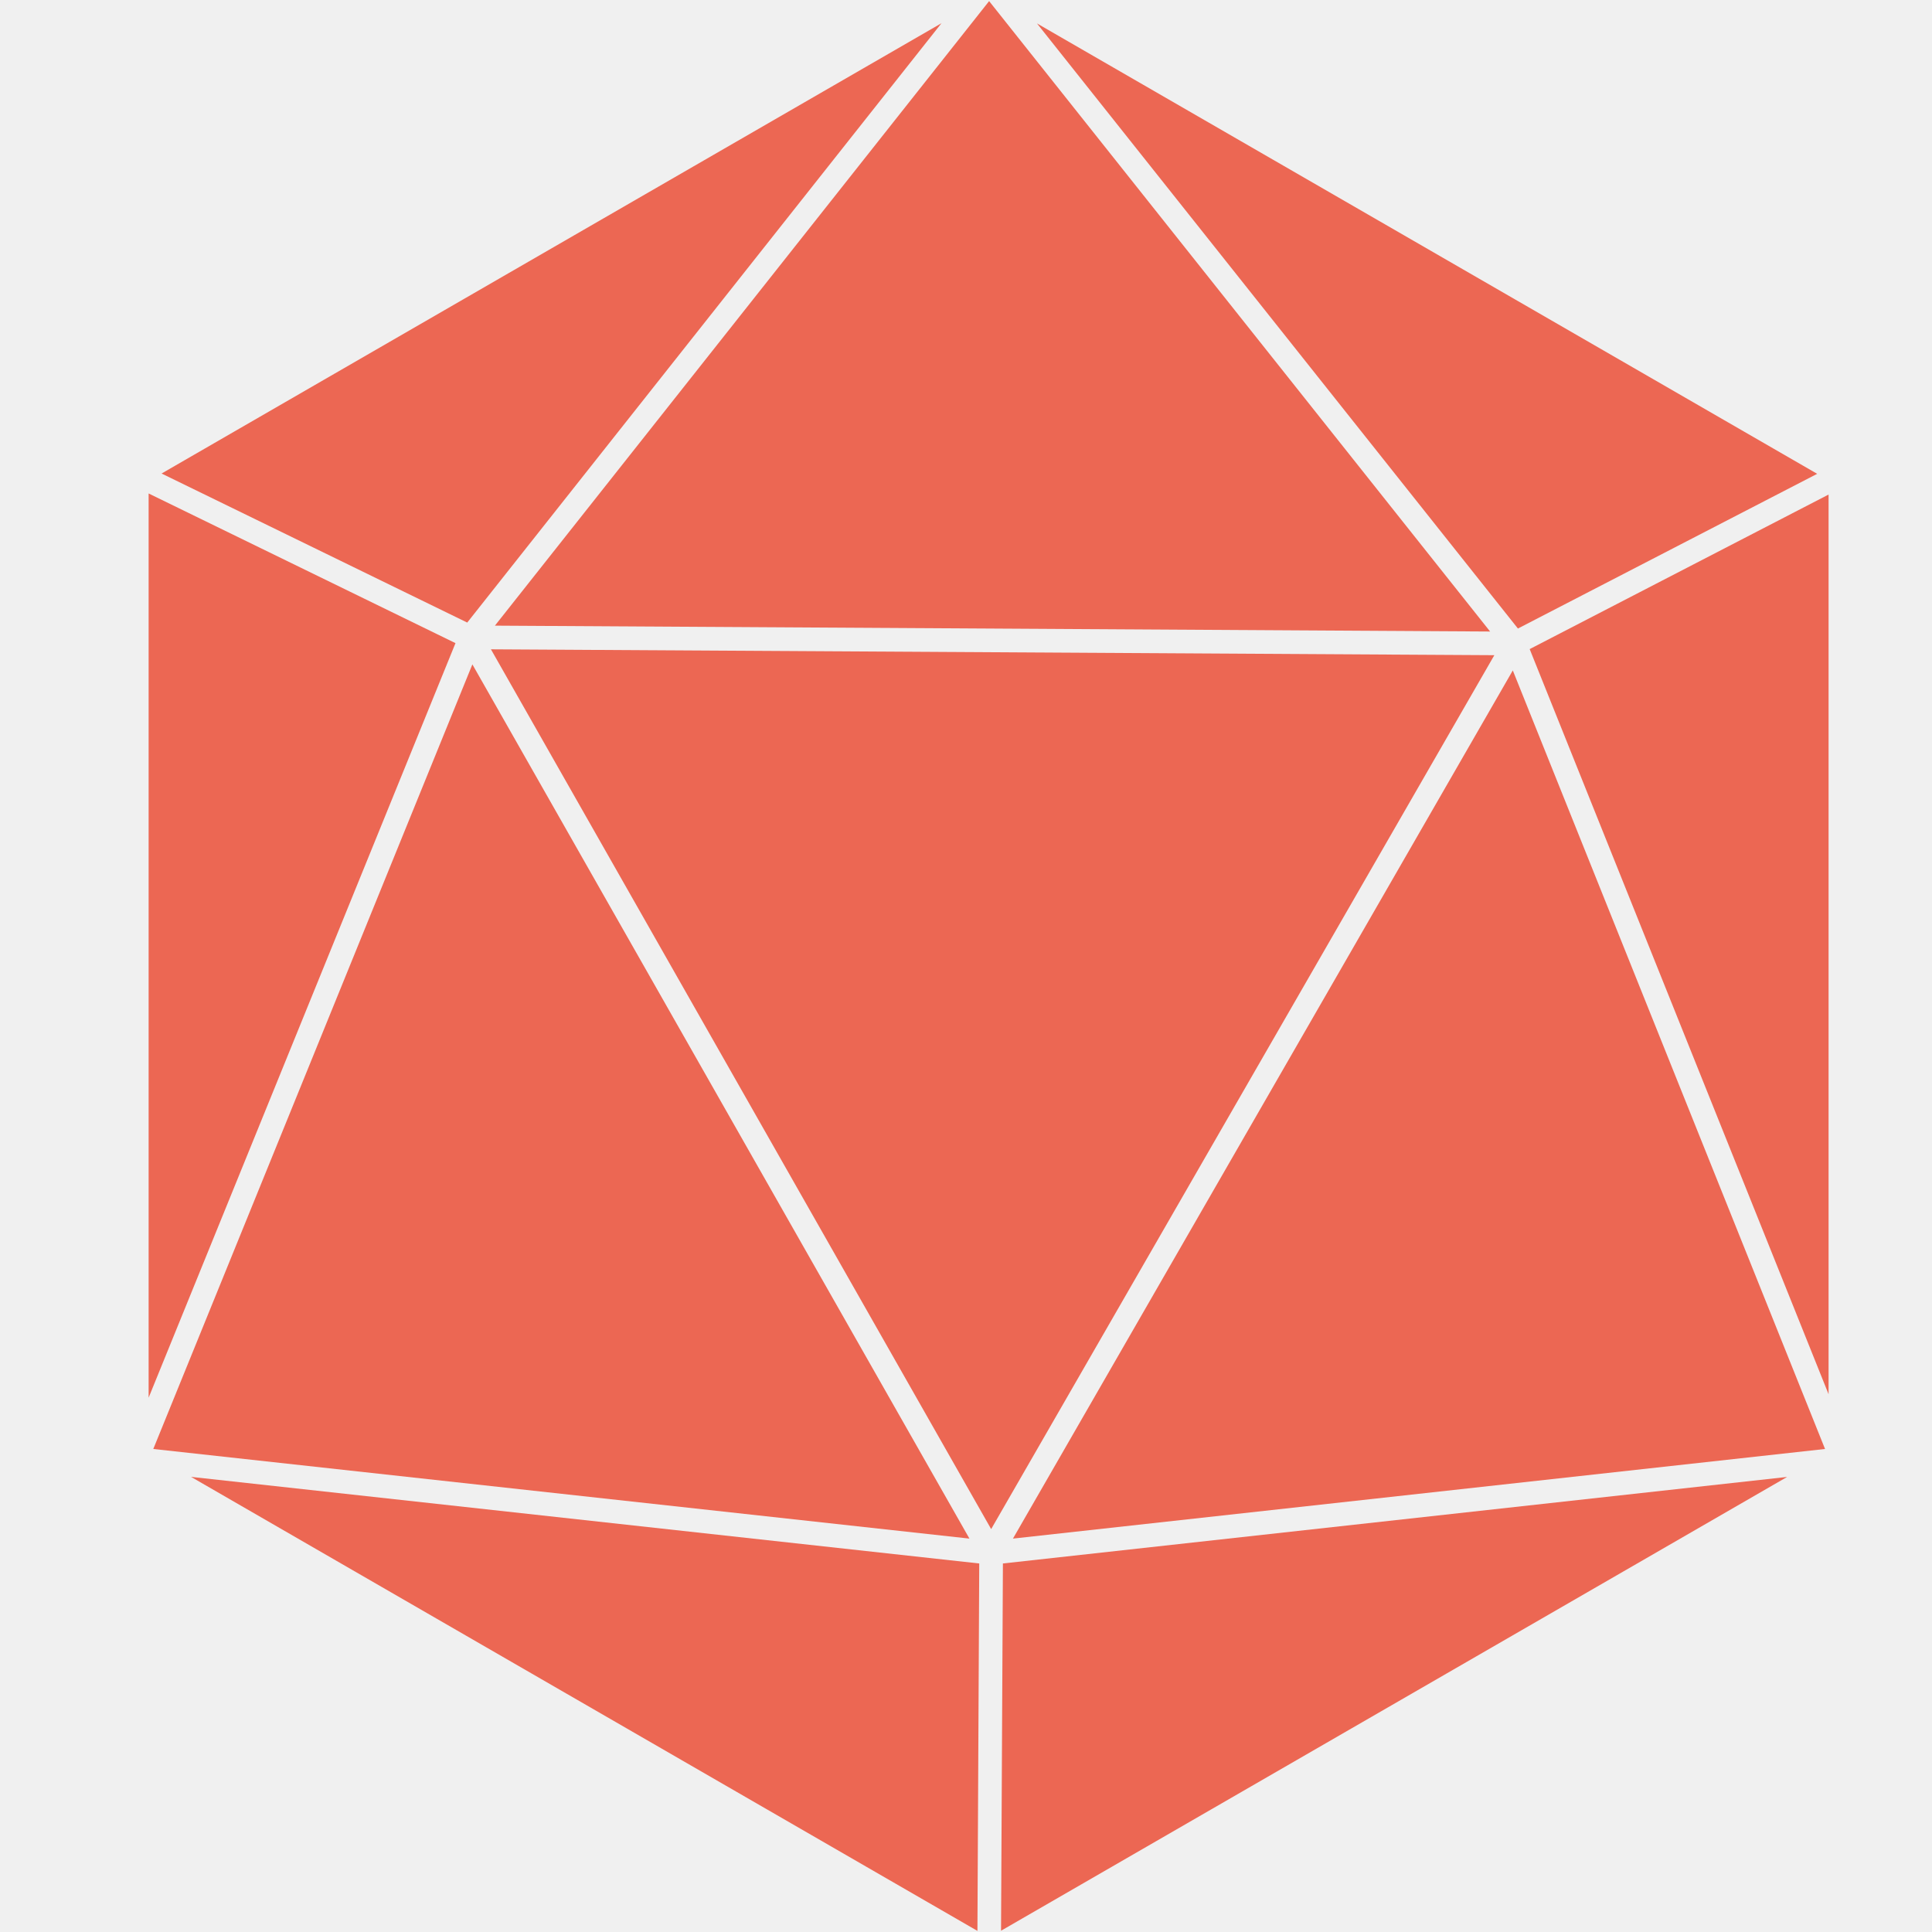
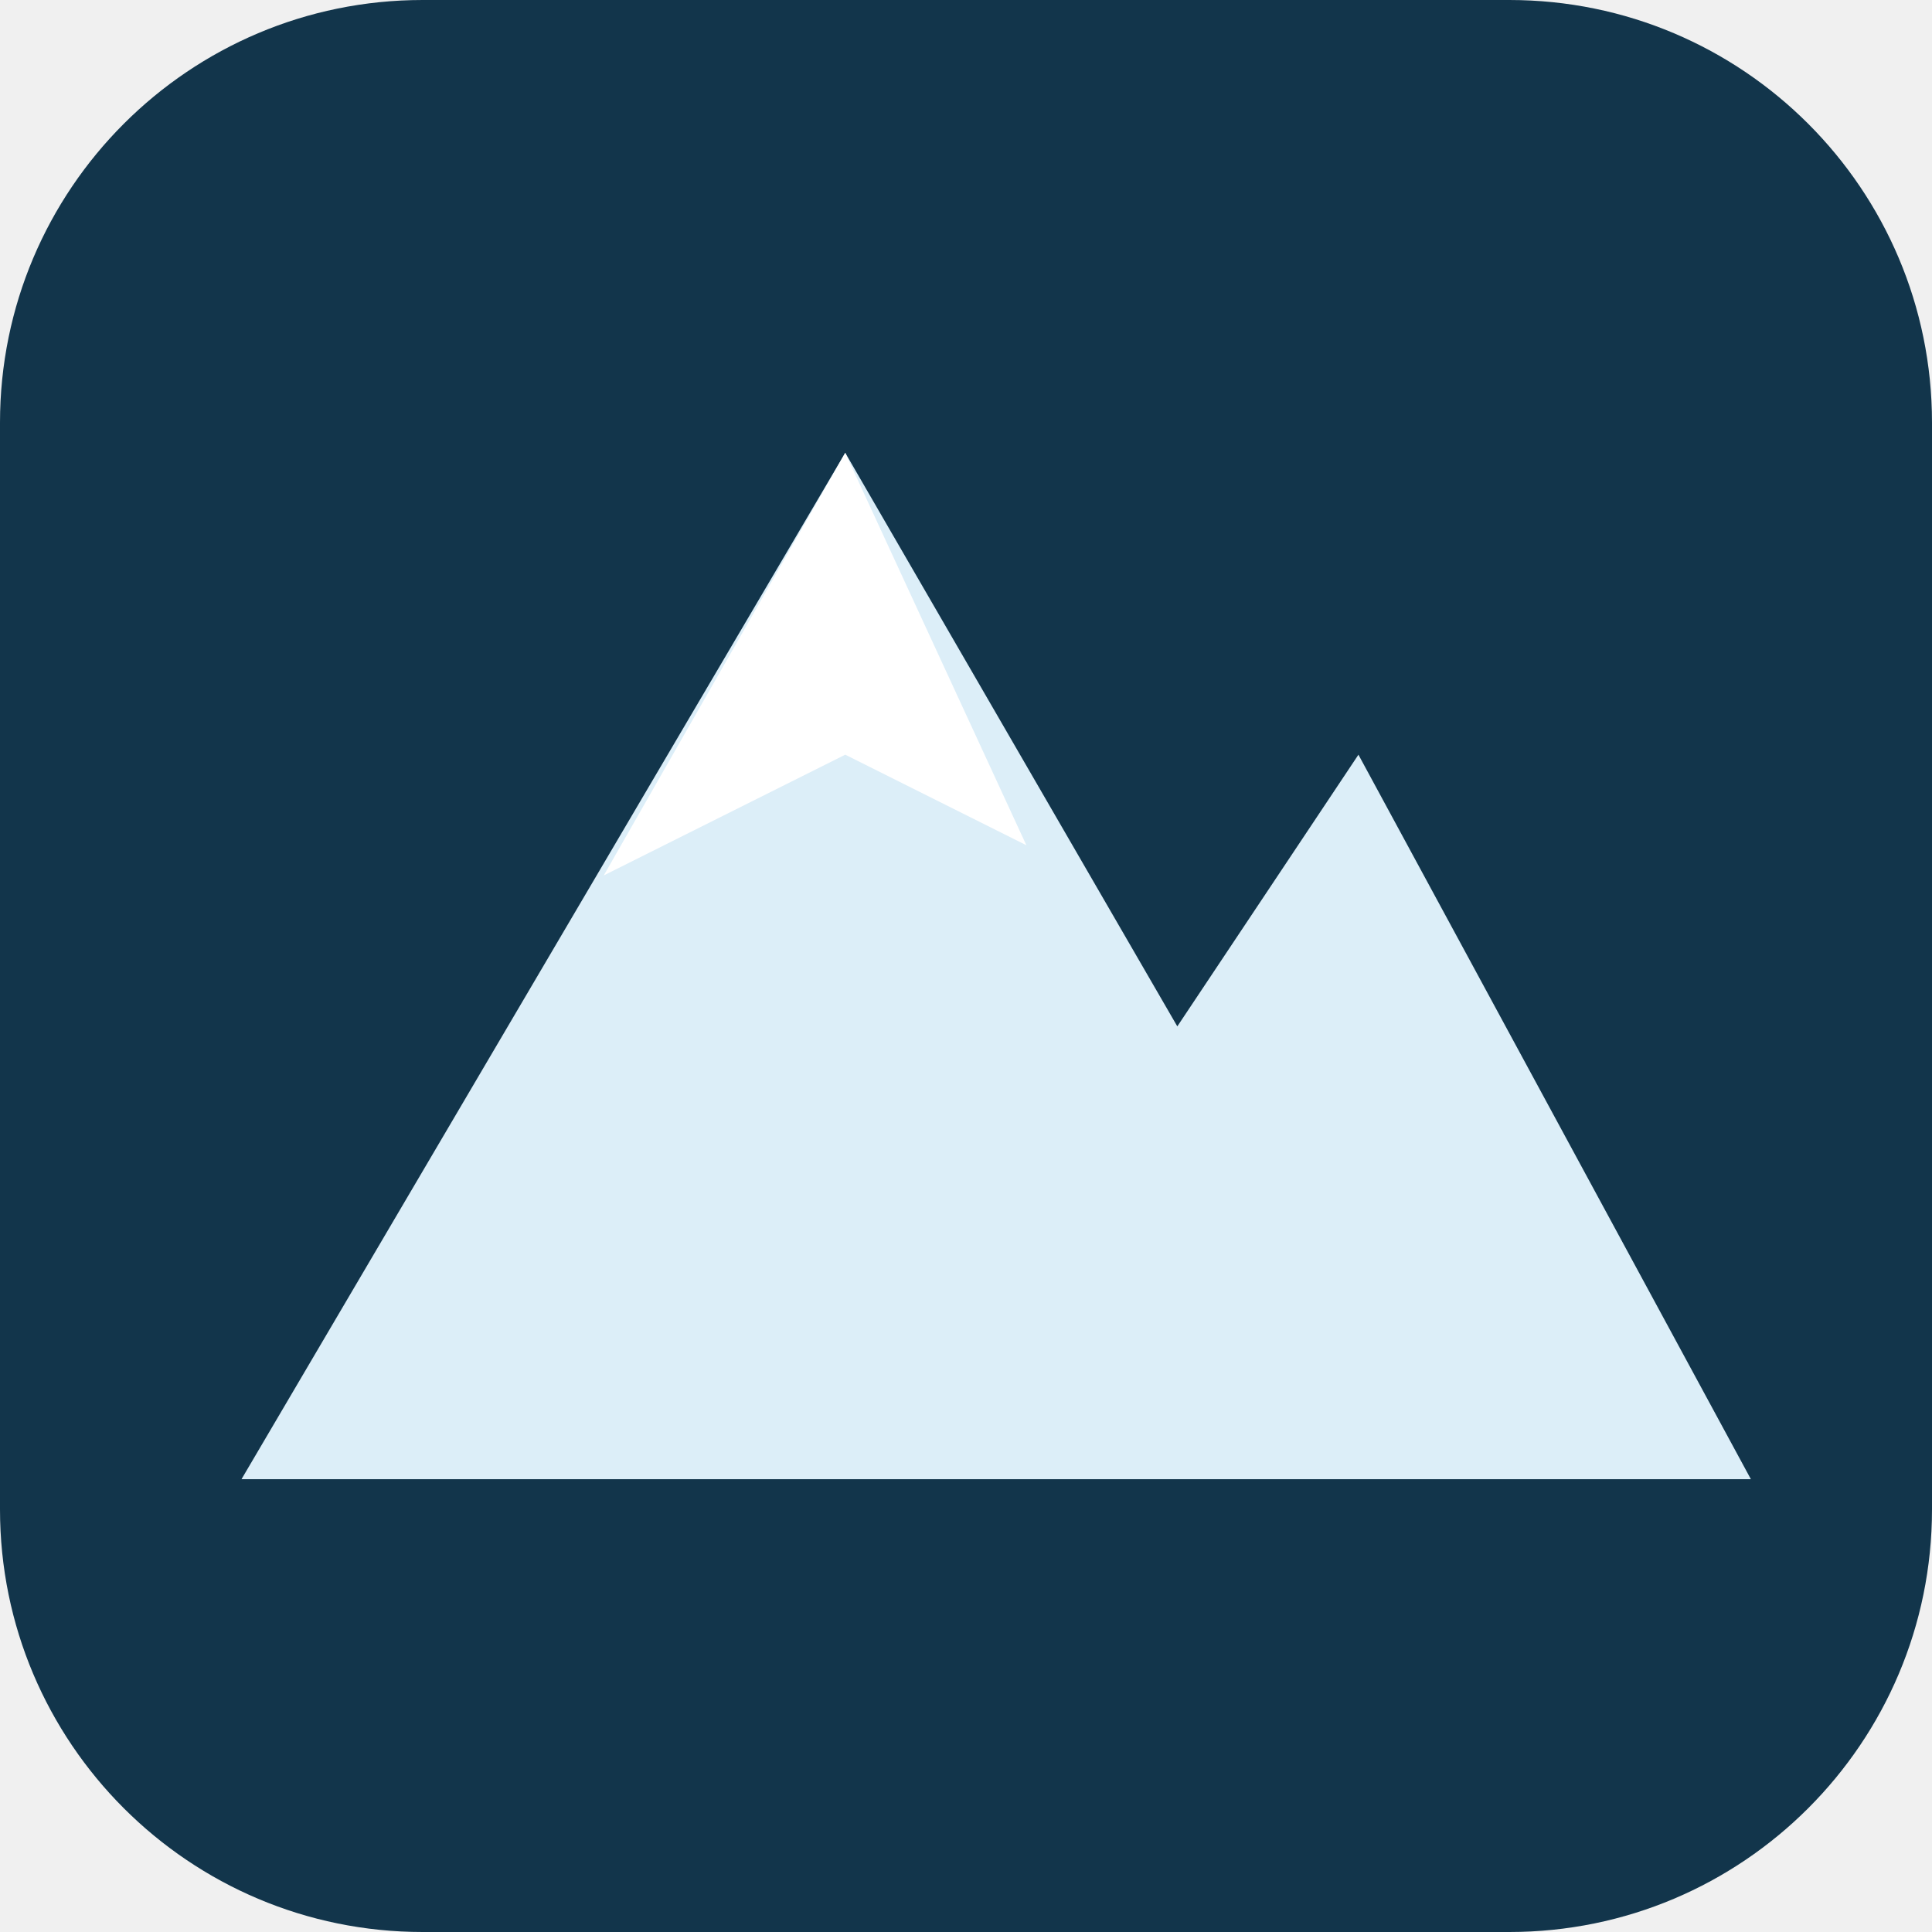
- <svg xmlns="http://www.w3.org/2000/svg" width="500" zoomAndPan="magnify" viewBox="0 0 375 375" height="500" preserveAspectRatio="xMidYMid meet" version="1.0">
-   <defs>
-     <clipPath id="cb78c1facb">
-       <path d="M 296 95 L 354.926 95 L 354.926 272 L 296 272 Z M 296 95 " clip-rule="nonzero" />
-     </clipPath>
-     <clipPath id="a293203cb4">
-       <path d="M 28.848 95 L 89 95 L 89 272 L 28.848 272 Z M 28.848 95 " clip-rule="nonzero" />
-     </clipPath>
-     <clipPath id="e3ce46087c">
-       <path d="M 196 130 L 354.926 130 L 354.926 299 L 196 299 Z M 196 130 " clip-rule="nonzero" />
-     </clipPath>
-   </defs>
-   <path fill="#ec6753" d="M 294.629 121.996 L 201.277 4.547 L 352.715 91.969 Z M 294.629 121.996 " fill-opacity="1" fill-rule="nonzero" />
-   <path fill="#ec6753" d="M 194.301 374.754 L 194.664 303.469 L 346.879 286.672 Z M 194.301 374.754 " fill-opacity="1" fill-rule="nonzero" />
-   <g clip-path="url(#cb78c1facb)">
-     <path fill="#ec6753" d="M 355.203 271.309 L 296.91 125.988 L 355.203 95.848 Z M 355.203 271.309 " fill-opacity="1" fill-rule="nonzero" />
-   </g>
-   <path fill="#ec6753" d="M 190.07 303.469 L 189.719 374.785 L 37.082 286.66 Z M 190.07 303.469 " fill-opacity="1" fill-rule="nonzero" />
-   <path fill="#ec6753" d="M 90.691 120.84 L 31.363 91.91 L 182.742 4.504 Z M 90.691 120.84 " fill-opacity="1" fill-rule="nonzero" />
-   <g clip-path="url(#a293203cb4)">
-     <path fill="#ec6753" d="M 28.773 95.746 L 88.41 124.832 L 28.773 271.473 Z M 28.773 95.746 " fill-opacity="1" fill-rule="nonzero" />
-   </g>
-   <path fill="#ec6753" d="M 95.289 126.031 L 290.051 127.172 L 192.383 296.797 Z M 95.289 126.031 " fill-opacity="1" fill-rule="nonzero" />
-   <path fill="#ec6753" d="M 289.23 122.578 L 96.062 121.438 L 191.988 0.215 Z M 289.23 122.578 " fill-opacity="1" fill-rule="nonzero" />
-   <path fill="#ec6753" d="M 91.688 128.957 L 188.168 298.641 L 29.754 281.246 Z M 91.688 128.957 " fill-opacity="1" fill-rule="nonzero" />
-   <g clip-path="url(#e3ce46087c)">
-     <path fill="#ec6753" d="M 293.633 130.129 L 354.238 281.246 L 196.613 298.641 Z M 293.633 130.129 " fill-opacity="1" fill-rule="nonzero" />
-   </g>
+ <svg xmlns="http://www.w3.org/2000/svg" viewBox="0 0 64 64">
+   <rect width="64" height="64" rx="14" fill="#12354b" />
+   <path d="M8 49 28 15 39 34 45 25 58 49Z" fill="#dceef8" />
+   <path d="m28 15-8 14 8-4 6 3Z" fill="#fff" />
</svg>
